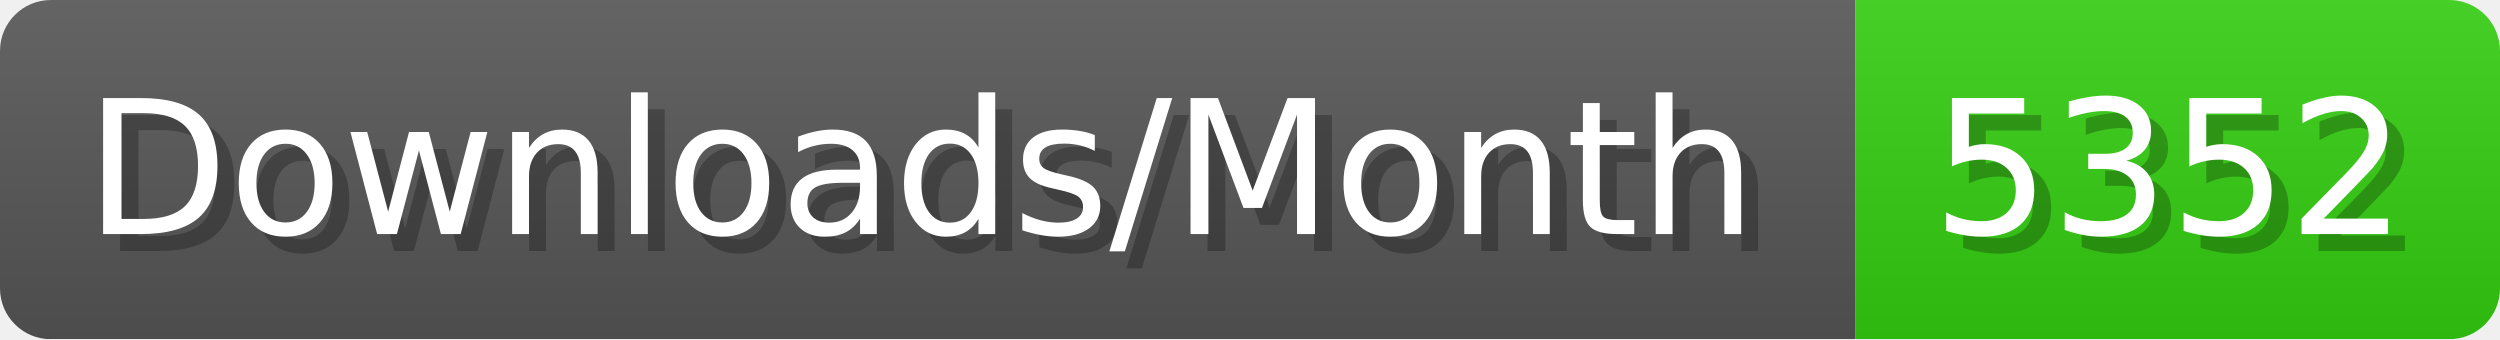
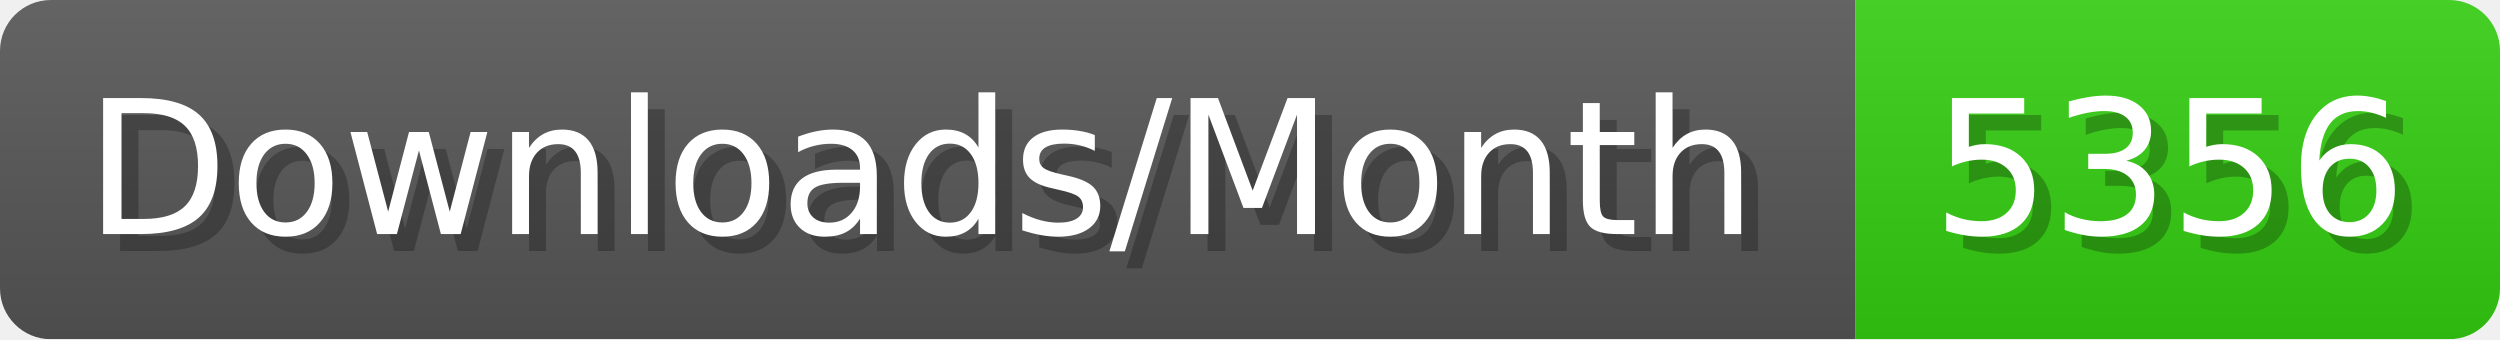
- <svg xmlns="http://www.w3.org/2000/svg" width="147.4" height="20" viewBox="0 0 1474 200" role="img" aria-label="Downloads/Month: 5352">
+ <svg xmlns="http://www.w3.org/2000/svg" width="147.4" height="20" viewBox="0 0 1474 200" role="img" aria-label="Downloads/Month: 5356">
  <linearGradient id="YlXUI" x2="0" y2="100%">
    <stop offset="0" stop-opacity=".1" stop-color="#EEE" />
    <stop offset="1" stop-opacity=".1" />
  </linearGradient>
  <mask id="JHhop">
    <rect width="1474" height="200" rx="30" fill="#FFF" />
  </mask>
  <g mask="url(#JHhop)">
    <rect width="1094" height="200" fill="#555" />
    <rect width="380" height="200" fill="#3C1" x="1094" />
    <rect width="1474" height="200" fill="url(#YlXUI)" />
  </g>
  <g aria-hidden="true" fill="#fff" text-anchor="start" font-family="Verdana,DejaVu Sans,sans-serif" font-size="110">
    <text x="60" y="148" textLength="994" fill="#000" opacity="0.25">Downloads/Month</text>
    <text x="50" y="138" textLength="994">Downloads/Month</text>
-     <text x="1149" y="148" textLength="280" fill="#000" opacity="0.25">5352</text>
-     <text x="1139" y="138" textLength="280">5352</text>
+     <text x="1149" y="148" textLength="280" fill="#000" opacity="0.25">5356</text>
+     <text x="1139" y="138" textLength="280">5356</text>
  </g>
</svg>
